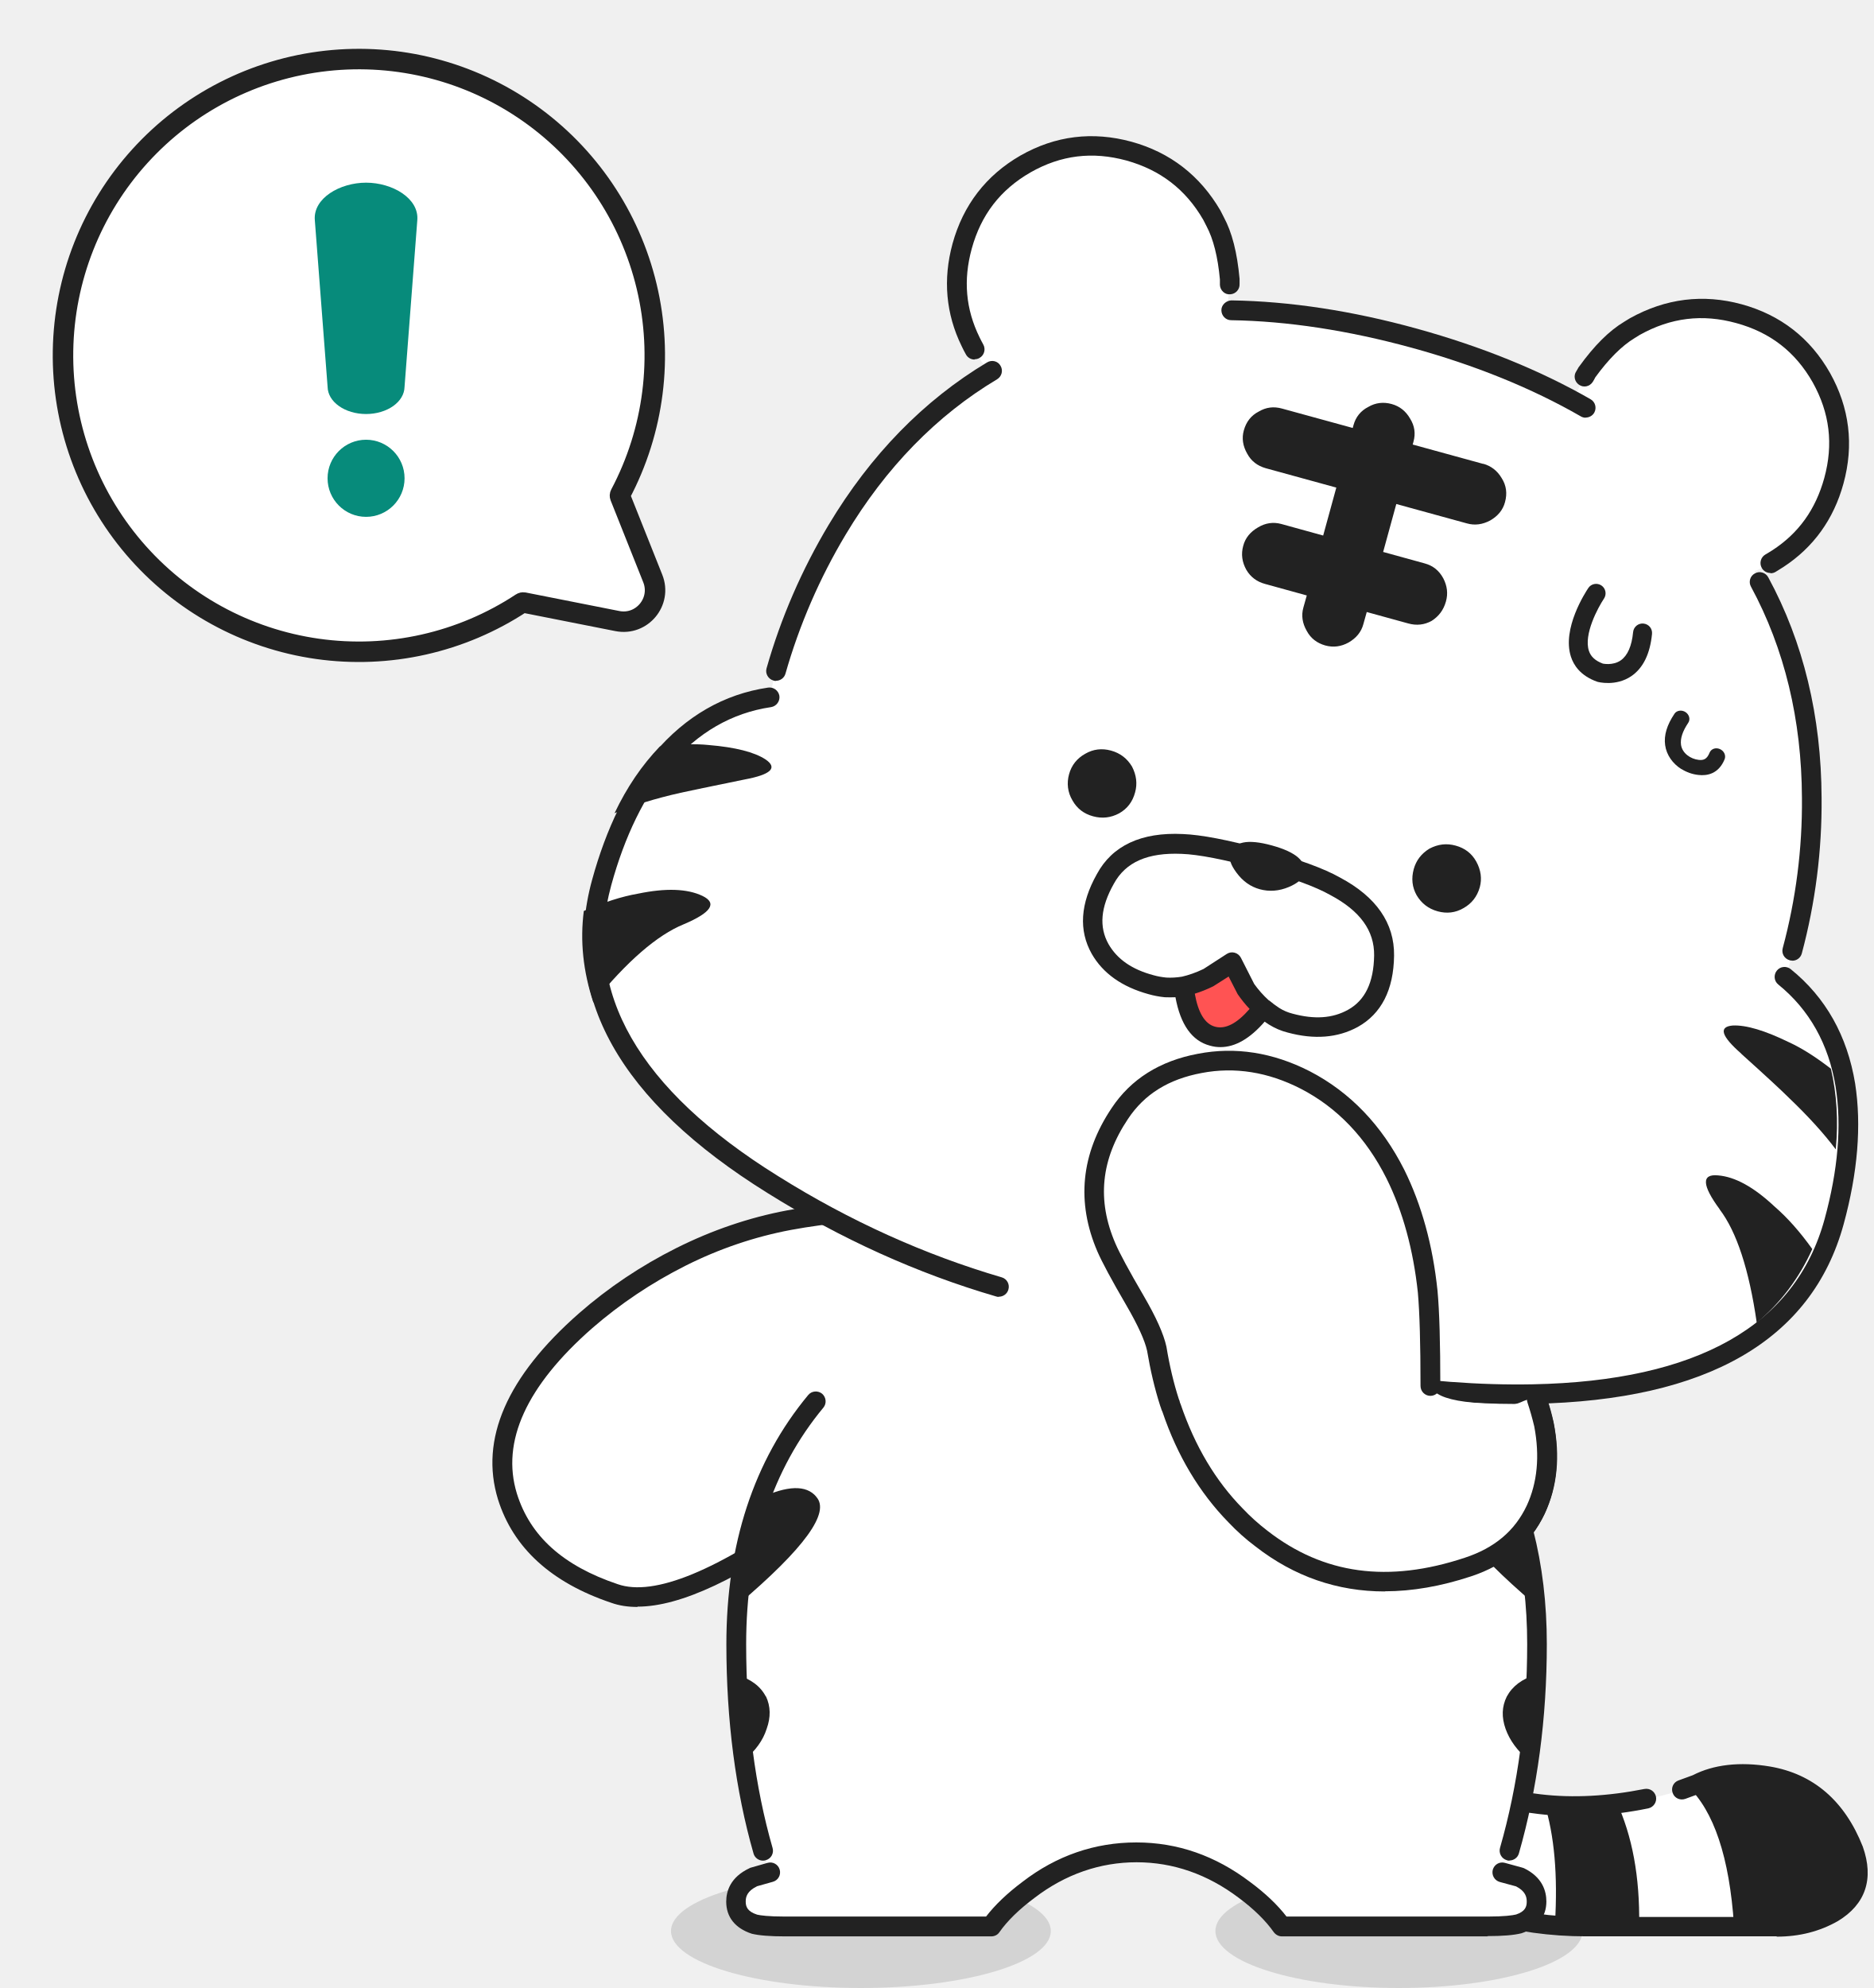
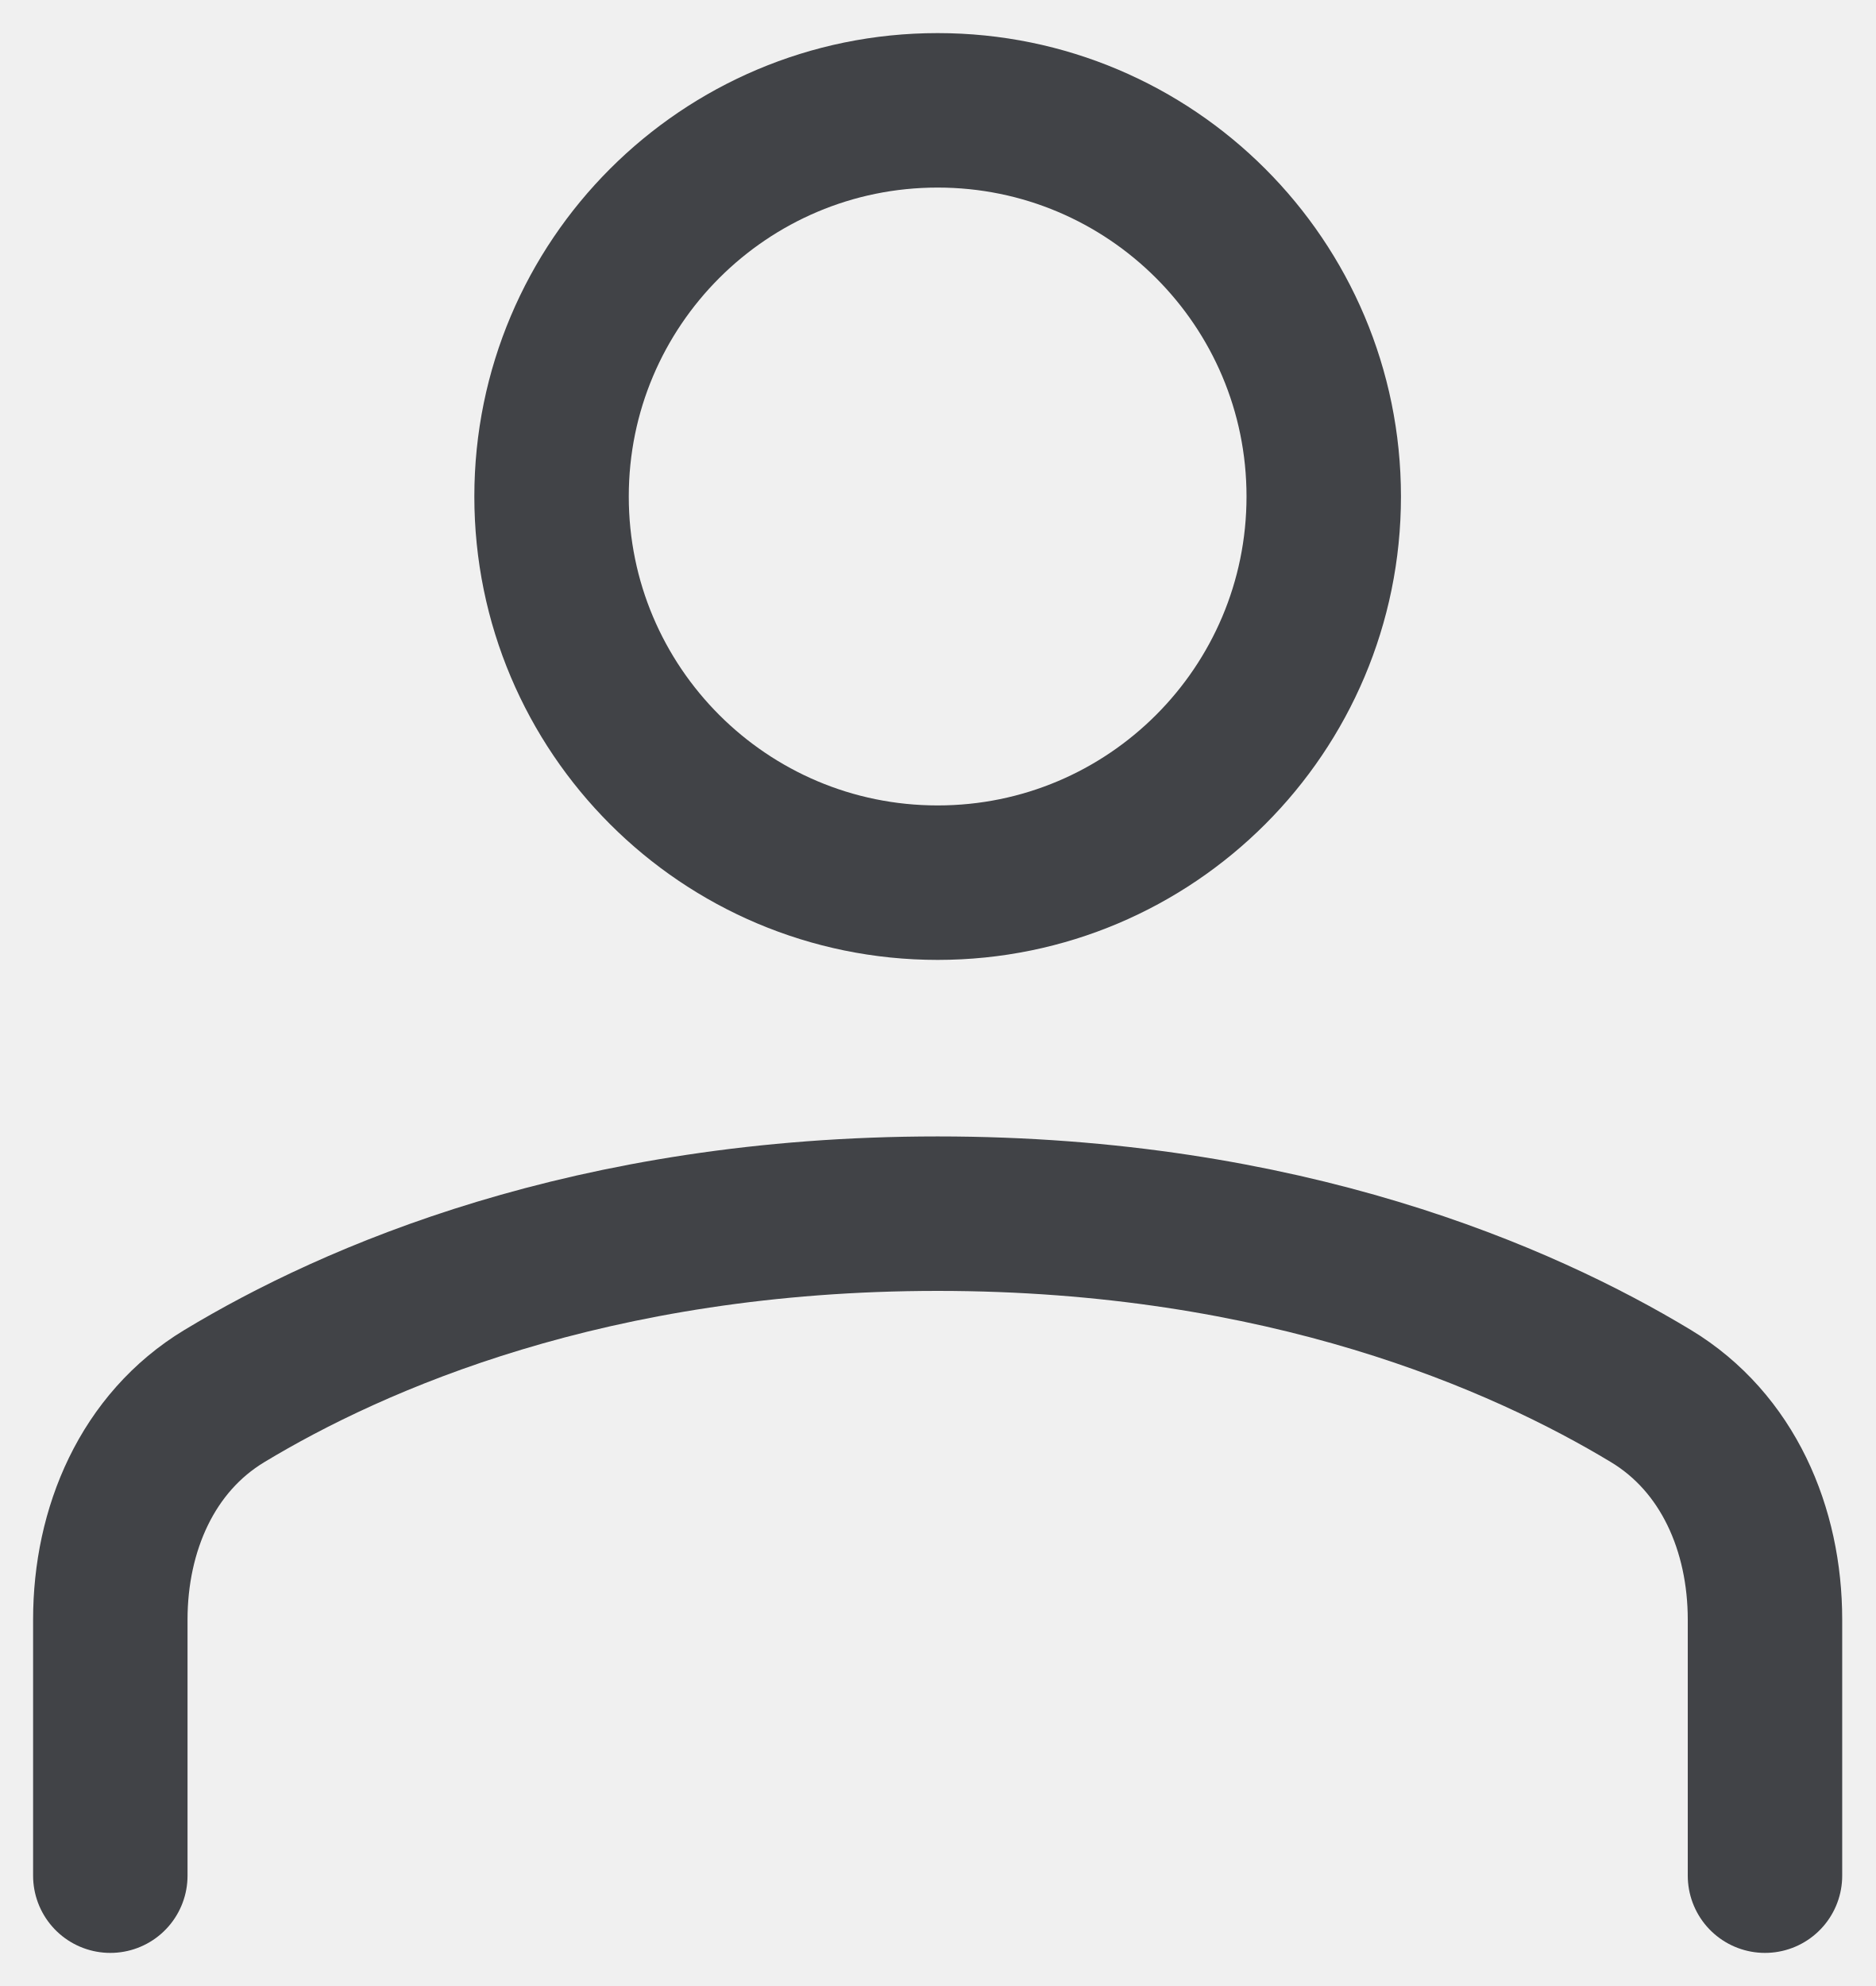
- <svg xmlns="http://www.w3.org/2000/svg" width="148" height="157" preserveAspectRatio="none" viewBox="0 0 148 157" fill="none">
-   <g id="Group 1020101968">
-     <ellipse id="Ellipse 1803" cx="68" cy="152.5" rx="15" ry="4.5" fill="#333333" fill-opacity="0.15" />
-     <ellipse id="Ellipse 1804" cx="110.5" cy="152.5" rx="14.5" ry="4.5" fill="#333333" fill-opacity="0.15" />
-     <g id="Group 1020101963">
-       <g id="Group 1020101969">
-         <path id="Path 50" d="M48.983 39.22C48.96 39.161 48.963 39.093 48.993 39.036C51.661 34 52.402 28.162 51.076 22.617C49.75 17.073 46.448 12.204 41.792 8.925C37.135 5.645 31.443 4.18 25.784 4.806C20.125 5.431 14.889 8.103 11.058 12.32C7.227 16.538 5.065 22.01 4.978 27.711C4.891 33.411 6.885 38.947 10.585 43.28C14.286 47.613 19.438 50.444 25.075 51.242C30.712 52.041 36.446 50.751 41.201 47.615C41.249 47.584 41.307 47.573 41.364 47.584L48.765 49.048C50.699 49.43 52.289 47.517 51.559 45.686L48.983 39.22Z" fill="white" stroke="#222222" stroke-width="1.617" stroke-linejoin="round" />
-         <g id="Vector">
-           <path fill-rule="evenodd" clip-rule="evenodd" d="M24.866 17.381C24.726 15.659 26.84 14.426 28.914 14.426C30.989 14.426 33.103 15.659 32.962 17.381L31.952 30.567C31.939 31.129 31.621 31.666 31.062 32.063C30.493 32.469 29.72 32.697 28.914 32.697C28.109 32.697 27.336 32.469 26.767 32.063C26.208 31.666 25.889 31.129 25.877 30.567L24.866 17.381Z" fill="#078B7B" />
-           <path d="M31.955 37.772C31.955 39.454 30.594 40.818 28.914 40.818C27.235 40.818 25.873 39.454 25.873 37.772C25.873 36.09 27.235 34.727 28.914 34.727C30.594 34.727 31.955 36.09 31.955 37.772Z" fill="#078B7B" />
-         </g>
-       </g>
-       <g id="Group 1020101961">
-         <g id="Group 1020101959">
-           <path id="Vector_2" d="M53.767 99.247C51.025 100.637 48.528 102.32 46.276 104.294C40.78 109.109 38.715 113.736 40.092 118.187C41.212 121.775 44.036 124.333 48.551 125.852C51.678 126.951 56.894 124.871 64.198 119.59C68.656 116.33 72.984 112.637 77.197 108.501C77.255 108.442 77.313 108.384 77.348 108.349L77.944 107.695C78.13 107.426 79.087 106.713 80.802 105.58C82.506 104.411 82.984 102.74 82.261 100.532C81.747 99.001 80.977 97.868 79.962 97.132C78.364 95.963 75.901 95.403 72.564 95.414C68.667 95.496 65.249 95.811 62.297 96.349C59.368 96.91 56.532 97.88 53.779 99.247H53.767Z" fill="white" />
-           <path id="Vector_3" d="M50.348 126.907C49.59 126.907 48.901 126.802 48.283 126.58C43.546 124.99 40.535 122.245 39.334 118.412C37.875 113.668 40.034 108.714 45.751 103.701C48.05 101.691 50.628 99.962 53.429 98.56C56.229 97.158 59.169 96.153 62.156 95.592C65.12 95.031 68.609 94.716 72.529 94.634C76.065 94.564 78.655 95.218 80.405 96.492C81.549 97.31 82.412 98.583 82.984 100.266C84.034 103.456 82.611 105.255 81.222 106.202C79.029 107.662 78.632 108.048 78.562 108.13L77.92 108.842L77.827 108.936L77.745 109.018C73.521 113.166 69.122 116.916 64.653 120.188C58.446 124.675 53.744 126.883 50.36 126.883L50.348 126.907ZM72.728 96.2H72.564C68.737 96.281 65.342 96.597 62.46 97.135C59.613 97.672 56.812 98.618 54.14 99.962C51.468 101.306 48.995 102.965 46.789 104.881C41.574 109.45 39.567 113.855 40.827 117.956C41.877 121.321 44.479 123.658 48.785 125.107C51.655 126.112 56.684 124.044 63.732 118.95C68.142 115.725 72.483 112.021 76.637 107.943L77.348 107.16C77.418 107.055 77.652 106.716 80.347 104.916C81.759 103.947 82.121 102.626 81.502 100.757C81.035 99.39 80.359 98.373 79.484 97.754C78.048 96.714 75.773 96.188 72.704 96.188L72.728 96.2Z" fill="#222222" />
-           <path id="Vector_4" d="M94.746 84.014C91.957 84.54 89.857 85.848 88.433 87.963C86.135 91.352 85.784 94.881 87.383 98.538C87.71 99.321 88.468 100.723 89.658 102.756C90.592 104.368 91.163 105.654 91.374 106.588C92.54 113.202 95.282 118.18 99.6 121.51C104.232 125.097 109.681 125.856 115.923 123.788C118.467 122.935 120.252 121.416 121.291 119.231C122.224 117.268 122.434 115.036 121.932 112.536C121.431 110.094 120.369 107.92 118.759 105.993C117.055 103.983 115.048 102.651 112.75 102.031C112.913 103.644 112.96 105.35 112.89 107.138C112.948 105.35 112.901 103.644 112.75 102.031C112.388 98.526 111.548 95.43 110.206 92.766C108.491 89.377 106.11 86.9 103.077 85.334C100.346 83.944 97.569 83.511 94.757 84.026L94.746 84.014Z" fill="white" />
-           <path id="Vector_5" d="M109.424 125.685C105.655 125.685 102.225 124.493 99.144 122.109C94.687 118.662 91.817 113.486 90.627 106.697C90.44 105.879 89.891 104.664 89.005 103.122C87.791 101.042 87.033 99.628 86.695 98.822C85.003 94.931 85.376 91.122 87.826 87.511C89.367 85.233 91.653 83.796 94.641 83.235C97.604 82.686 100.568 83.153 103.45 84.614C106.624 86.249 109.132 88.855 110.918 92.384C112.224 95.001 113.088 98.027 113.485 101.404C115.713 102.117 117.697 103.484 119.365 105.459C121.057 107.48 122.177 109.794 122.714 112.341C123.251 115.005 123.006 117.424 122.014 119.527C120.894 121.899 118.934 123.57 116.192 124.493C113.835 125.276 111.583 125.661 109.424 125.661V125.685ZM97.032 84.567C96.332 84.567 95.621 84.637 94.909 84.765C92.307 85.256 90.405 86.436 89.098 88.388C86.939 91.577 86.613 94.791 88.106 98.214C88.421 98.962 89.18 100.353 90.335 102.351C91.315 104.057 91.898 105.377 92.132 106.393C93.264 112.82 95.936 117.681 100.078 120.882C104.535 124.341 109.646 125.042 115.678 123.044C118.035 122.261 119.645 120.894 120.59 118.896C121.442 117.096 121.641 115.005 121.174 112.68C120.695 110.39 119.68 108.298 118.163 106.487C116.845 104.933 115.316 103.799 113.625 103.133C113.706 104.43 113.718 105.774 113.671 107.153C113.66 107.585 113.251 107.877 112.866 107.901C112.434 107.889 112.096 107.527 112.119 107.095C112.178 105.354 112.131 103.671 111.979 102.094C111.629 98.693 110.801 95.667 109.517 93.096C107.884 89.871 105.597 87.488 102.727 86.004C100.848 85.046 98.946 84.567 97.021 84.567H97.032Z" fill="#222222" />
-           <path id="Vector_6" d="M110.159 147.684C114.663 150.628 119.681 152.101 125.246 152.101H140.298C141.932 152.101 143.414 151.715 144.709 150.944C146.576 149.846 147.124 148.21 146.354 146.06C145.024 142.671 142.772 140.72 139.61 140.206C137.393 139.809 135.491 140.031 133.916 140.86C131.99 141.842 129.167 142.391 125.456 142.508C120.089 142.741 115.842 141.479 112.703 138.734C109.494 135.906 105.83 133.721 101.723 132.167C98.736 131.022 96.438 130.449 94.816 130.449C91.537 130.449 89.425 130.543 88.468 130.73C85.236 131.419 83.614 133.055 83.614 135.649C83.614 138.243 84.291 139.832 85.633 140.533C86.321 140.907 86.975 141.012 87.628 140.848C91.852 140.638 95.983 141.211 100.008 142.566C103.205 143.664 106.577 145.37 110.148 147.672L110.159 147.684Z" fill="white" />
-           <path id="Vector_7" d="M133.881 140.796L133.286 141.042C135.374 143.016 136.599 146.673 136.961 152.037H140.263C141.897 152.037 143.379 151.663 144.674 150.915C146.517 149.793 147.066 148.157 146.319 145.996C144.989 142.631 142.737 140.691 139.575 140.177C137.358 139.78 135.456 139.99 133.881 140.796ZM96.193 141.486C98.491 141.988 100.79 142.747 103.1 143.787C104.78 141.042 105.935 137.922 106.589 134.416C104.477 133.248 102.26 132.278 99.938 131.484C98.234 134.206 96.998 137.536 96.204 141.486M90.312 140.761C89.693 137.069 90.755 133.598 93.521 130.362C90.907 130.315 88.842 130.525 87.337 130.981C84.851 131.787 83.603 133.33 83.603 135.585C83.603 138.144 84.279 139.78 85.621 140.504C86.31 140.855 86.975 140.948 87.64 140.784L90.312 140.749M121.979 142.409C122.773 144.921 123.053 148.099 122.819 151.943C123.403 152.002 124.196 152.037 125.211 152.037H129.47C129.528 148.239 128.933 144.979 127.662 142.257C125.923 142.525 124.021 142.584 121.968 142.409M110.124 147.62C111.723 148.695 113.426 149.583 115.258 150.272C117.067 147.328 118.024 144.465 118.152 141.708C115.97 141.042 114.15 140.037 112.68 138.681H112.621C111.828 141.439 110.358 144.033 108.211 146.44L110.136 147.62H110.124Z" fill="#222222" />
-           <path id="Vector_8" d="M140.321 152.92H125.27C119.587 152.92 114.371 151.39 109.763 148.375C106.274 146.143 102.902 144.449 99.763 143.351C95.901 142.054 91.875 141.493 87.78 141.68C86.975 141.867 86.135 141.727 85.306 141.283C83.696 140.441 82.879 138.56 82.879 135.709C82.879 133.641 83.824 130.989 88.352 130.03C89.378 129.832 91.49 129.738 94.827 129.738C96.578 129.738 98.934 130.311 102.038 131.503C106.204 133.103 109.984 135.359 113.251 138.21C115.41 140.138 118.245 141.306 121.687 141.703C124.243 142.007 126.996 141.855 129.878 141.283C130.31 141.201 130.707 141.47 130.8 141.89C130.882 142.311 130.614 142.72 130.193 142.813C127.16 143.433 124.243 143.584 121.524 143.257C117.755 142.825 114.628 141.528 112.236 139.39C109.109 136.667 105.492 134.506 101.502 132.963C98.62 131.865 96.379 131.304 94.839 131.304C91.654 131.304 89.577 131.397 88.678 131.573C84.898 132.379 84.454 134.33 84.454 135.732C84.454 137.964 84.991 139.378 86.065 139.927C86.59 140.208 87.056 140.289 87.5 140.173C87.546 140.161 87.605 140.149 87.651 140.149C91.957 139.939 96.204 140.523 100.288 141.902C103.555 143.047 107.032 144.788 110.626 147.09C114.978 149.941 119.914 151.39 125.293 151.39H140.345C141.838 151.39 143.192 151.051 144.37 150.373C145.899 149.462 146.307 148.188 145.677 146.389C144.452 143.292 142.445 141.54 139.528 141.037C137.486 140.687 135.736 140.885 134.324 141.621L133.111 142.065C132.702 142.206 132.259 142.007 132.119 141.598C131.967 141.189 132.177 140.745 132.585 140.605L133.706 140.196C135.339 139.355 137.416 139.109 139.796 139.507C143.238 140.091 145.712 142.229 147.136 145.84C148.034 148.375 147.357 150.397 145.164 151.717C143.729 152.535 142.118 152.944 140.345 152.944L140.321 152.92Z" fill="#222222" />
-           <path id="Vector_9" d="M58.154 129.841C58.154 134.492 58.621 138.897 59.554 143.045C59.974 145.124 60.406 146.725 60.861 147.87L59.554 148.244C58.621 148.677 58.154 149.319 58.154 150.172C58.154 151.049 58.633 151.633 59.59 151.948C60.091 152.077 60.908 152.135 62.051 152.135H78.317C79.005 151.154 79.985 150.196 81.269 149.237C83.836 147.263 86.683 146.281 89.787 146.281C92.89 146.281 95.691 147.263 98.304 149.237C99.588 150.196 100.58 151.154 101.256 152.135H117.522C118.665 152.135 119.482 152.077 119.984 151.948C120.941 151.633 121.419 151.049 121.419 150.172C121.419 149.296 120.976 148.677 120.077 148.244L118.712 147.87C119.167 146.725 119.622 145.124 120.077 143.045C120.964 138.897 121.419 134.492 121.419 129.841C121.419 117.28 116.157 108.482 105.62 103.434C102.318 101.88 98.701 100.77 94.734 100.104L89.787 99.602C84.524 99.648 79.25 100.922 73.988 103.434C63.44 108.482 58.154 117.28 58.154 129.841Z" fill="white" />
-           <path id="Vector_10" d="M117.522 152.924H101.256C101 152.924 100.766 152.795 100.615 152.597C99.985 151.697 99.051 150.774 97.838 149.874C95.376 148.016 92.657 147.07 89.775 147.07C86.893 147.07 84.151 148.016 81.724 149.874C80.499 150.786 79.565 151.697 78.935 152.597C78.795 152.807 78.55 152.924 78.293 152.924H62.028C60.815 152.924 59.951 152.854 59.379 152.714C58.061 152.281 57.361 151.393 57.361 150.178C57.361 149.372 57.676 148.25 59.204 147.537C59.239 147.514 59.274 147.502 59.321 147.491L60.628 147.117C61.036 147 61.468 147.234 61.585 147.654C61.701 148.063 61.468 148.496 61.048 148.612L59.8 148.963C59.006 149.349 58.901 149.804 58.901 150.166C58.901 150.552 59.006 150.949 59.8 151.206C60.044 151.265 60.686 151.358 62.016 151.358H77.885C78.597 150.435 79.565 149.512 80.767 148.612C83.451 146.544 86.484 145.504 89.752 145.504C93.019 145.504 96.006 146.556 98.736 148.624C99.938 149.512 100.906 150.435 101.618 151.358H117.487C118.817 151.358 119.459 151.265 119.75 151.195C120.486 150.949 120.591 150.564 120.591 150.178C120.591 149.816 120.497 149.36 119.75 148.975L118.455 148.624C118.047 148.507 117.802 148.087 117.907 147.666C118.024 147.245 118.444 147 118.864 147.117L120.229 147.491C120.229 147.491 120.322 147.526 120.369 147.537C121.839 148.25 122.142 149.36 122.142 150.166C122.142 151.37 121.442 152.27 120.17 152.679C119.552 152.831 118.689 152.901 117.475 152.901L117.522 152.924ZM60.266 146.942C59.928 146.942 59.613 146.719 59.519 146.381C58.096 141.415 57.373 135.853 57.373 129.847C57.373 121.948 59.543 115.335 63.837 110.17C64.105 109.843 64.595 109.796 64.933 110.065C65.26 110.346 65.307 110.836 65.038 111.163C60.99 116.036 58.936 122.334 58.936 129.847C58.936 135.701 59.636 141.123 61.025 145.948C61.141 146.357 60.908 146.79 60.488 146.906C60.418 146.93 60.348 146.942 60.278 146.942H60.266ZM119.237 146.942C119.167 146.942 119.097 146.942 119.015 146.906C118.607 146.79 118.362 146.357 118.479 145.937C119.902 140.982 120.626 135.561 120.626 129.835C120.626 123.701 119.26 118.361 116.553 113.991C116.332 113.629 116.437 113.15 116.81 112.916C117.172 112.694 117.65 112.799 117.884 113.173C120.731 117.8 122.177 123.409 122.177 129.835C122.177 135.713 121.431 141.275 119.972 146.369C119.879 146.708 119.564 146.93 119.225 146.93L119.237 146.942Z" fill="#222222" />
-           <path id="Vector_11" d="M60.488 133.978C60.068 133.172 59.309 132.599 58.189 132.261C58.294 134.773 58.493 137.016 58.784 138.991C59.671 138.266 60.266 137.448 60.558 136.525C60.885 135.614 60.873 134.761 60.499 133.967M64.467 118.192C63.673 117.258 62.191 117.304 60.021 118.321C59.111 120.856 58.528 123.661 58.283 126.734C63.545 122.27 65.61 119.431 64.467 118.204V118.192Z" fill="#222222" />
-           <path id="Vector_12" d="M121.291 132.264C120.217 132.592 119.459 133.164 119.015 133.982C118.619 134.777 118.595 135.618 118.922 136.541C119.249 137.452 119.855 138.27 120.731 139.006C121.057 136.412 121.244 134.169 121.291 132.276M119.459 118.301C117.277 117.285 115.795 117.238 115.013 118.173C113.94 119.4 116.005 122.239 121.232 126.703C120.999 123.711 120.416 120.907 119.459 118.29V118.301Z" fill="#222222" />
-           <path id="Vector_13" d="M137.334 24.788C140.216 25.583 142.387 27.265 143.845 29.836C145.292 32.406 145.619 35.129 144.837 37.992C144.114 40.632 142.632 42.677 140.415 44.138C140.228 44.255 140.041 44.383 139.831 44.5C137.253 45.961 134.534 46.299 131.652 45.517C128.77 44.734 126.611 43.039 125.106 40.457C123.659 37.886 123.333 35.164 124.114 32.301C124.371 31.378 124.709 30.537 125.129 29.777C125.199 29.672 125.269 29.555 125.316 29.439C126.46 27.861 127.568 26.739 128.653 26.097L129.12 25.805C131.734 24.344 134.464 24.017 137.323 24.8L137.334 24.788Z" fill="white" />
-           <path id="Vector_14" d="M139.831 45.249C139.563 45.249 139.295 45.109 139.155 44.852C138.944 44.478 139.073 43.999 139.446 43.789C139.633 43.684 139.808 43.567 139.983 43.462C142.072 42.106 143.402 40.237 144.09 37.76C144.825 35.084 144.522 32.607 143.18 30.2C141.815 27.793 139.831 26.25 137.136 25.514C134.464 24.778 131.967 25.082 129.517 26.449L129.085 26.718C128.105 27.314 127.066 28.342 126.005 29.802C125.946 29.931 125.876 30.048 125.794 30.176C125.549 30.538 125.071 30.632 124.721 30.387C124.359 30.141 124.266 29.662 124.511 29.312C124.558 29.242 124.604 29.16 124.639 29.09C124.663 29.043 124.686 28.996 124.721 28.961C125.935 27.279 127.101 26.122 128.291 25.409L128.747 25.129C131.57 23.563 134.522 23.201 137.568 24.03C140.636 24.872 142.982 26.694 144.545 29.452C146.085 32.198 146.447 35.142 145.607 38.192C144.837 41.008 143.238 43.228 140.858 44.782C140.66 44.91 140.45 45.039 140.24 45.168C140.123 45.238 139.983 45.273 139.855 45.273L139.831 45.249Z" fill="#222222" />
-           <path id="Vector_15" d="M89.168 11.98C86.286 11.186 83.568 11.525 80.989 12.997C78.434 14.469 76.765 16.631 75.983 19.493C75.26 22.134 75.482 24.646 76.648 27.042C76.742 27.24 76.847 27.439 76.963 27.649C78.422 30.232 80.604 31.914 83.474 32.697C86.345 33.48 89.063 33.153 91.677 31.692C94.232 30.22 95.901 28.058 96.683 25.195C96.939 24.272 97.079 23.373 97.103 22.496C97.103 22.368 97.103 22.239 97.103 22.111C96.928 20.171 96.543 18.64 95.936 17.53L95.679 17.04C94.174 14.457 91.992 12.763 89.133 11.98H89.168Z" fill="white" />
-           <path id="Vector_16" d="M76.975 28.395C76.707 28.395 76.438 28.254 76.298 27.997C76.17 27.775 76.065 27.565 75.96 27.343C74.711 24.796 74.466 22.073 75.236 19.246C76.076 16.196 77.885 13.847 80.604 12.282C83.357 10.716 86.298 10.354 89.378 11.195C92.424 12.036 94.781 13.859 96.391 16.617L96.659 17.142C97.312 18.346 97.721 19.947 97.908 22.015C97.908 22.062 97.908 22.108 97.908 22.167C97.908 22.248 97.908 22.342 97.908 22.424C97.931 22.856 97.604 23.218 97.172 23.242C96.752 23.288 96.379 22.938 96.356 22.506C96.356 22.365 96.356 22.213 96.356 22.073C96.192 20.274 95.831 18.86 95.294 17.855L95.037 17.353C93.649 14.957 91.653 13.427 88.981 12.679C86.286 11.943 83.801 12.247 81.397 13.614C79.005 14.992 77.488 16.967 76.753 19.643C76.076 22.12 76.275 24.41 77.372 26.642C77.465 26.829 77.558 27.016 77.663 27.203C77.873 27.577 77.745 28.056 77.372 28.266C77.255 28.336 77.115 28.371 76.987 28.371L76.975 28.395Z" fill="#222222" />
-           <path id="Vector_17" d="M142.55 56.431C140.018 41.591 129.75 31.695 111.723 26.74C93.695 21.786 79.81 25.034 70.044 36.485C65.143 42.199 62.063 48.403 60.803 55.122C57.489 55.613 54.654 57.237 52.308 60.018C50.231 62.507 48.645 65.743 47.548 69.751C45.133 78.561 49.648 86.507 61.083 93.623C66.812 97.198 72.751 99.885 78.924 101.697L101.641 107.948L107.569 109.128C112.364 109.887 116.88 110.226 121.116 110.144C134.557 109.887 142.48 105.354 144.895 96.544C145.992 92.536 146.295 88.949 145.794 85.747C145.21 82.16 143.6 79.309 140.986 77.194C143.308 70.768 143.833 63.862 142.55 56.442V56.431Z" fill="white" />
-           <path id="Vector_18" d="M119.855 110.878C115.947 110.878 111.769 110.527 107.417 109.838L101.455 108.658C101.035 108.576 100.755 108.167 100.848 107.746C100.941 107.325 101.338 107.045 101.758 107.139L107.686 108.319C112.388 109.066 116.892 109.405 121.069 109.324C134.056 109.066 141.815 104.685 144.113 96.295C145.175 92.416 145.479 88.899 144.989 85.826C144.44 82.461 142.912 79.738 140.461 77.752C140.123 77.483 140.076 76.992 140.345 76.654C140.613 76.315 141.103 76.268 141.441 76.537C144.207 78.769 145.91 81.806 146.529 85.569C147.042 88.864 146.739 92.603 145.619 96.692C143.11 105.83 134.861 110.597 121.104 110.866C120.695 110.866 120.275 110.878 119.855 110.878ZM78.888 102.418C78.819 102.418 78.749 102.418 78.667 102.383C72.459 100.572 66.392 97.826 60.639 94.227C48.925 86.948 44.258 78.628 46.766 69.491C47.886 65.401 49.543 62.025 51.69 59.466C54.164 56.556 57.186 54.815 60.675 54.301C61.095 54.243 61.491 54.535 61.561 54.955C61.62 55.376 61.328 55.773 60.908 55.843C57.804 56.299 55.109 57.853 52.892 60.471C50.897 62.854 49.345 66.032 48.283 69.9C45.984 78.289 50.418 86.025 61.48 92.895C67.115 96.424 73.054 99.1 79.122 100.876C79.53 100.992 79.775 101.425 79.647 101.845C79.554 102.184 79.239 102.406 78.9 102.406L78.888 102.418ZM141.558 75.859C141.488 75.859 141.418 75.859 141.36 75.836C140.94 75.719 140.695 75.298 140.811 74.877C141.85 71.022 142.363 67.025 142.328 63.018C142.305 56.837 140.951 51.228 138.303 46.332C138.093 45.958 138.233 45.479 138.618 45.281C138.991 45.07 139.47 45.222 139.668 45.596C142.445 50.714 143.857 56.58 143.88 63.018C143.915 67.166 143.39 71.29 142.317 75.298C142.223 75.649 141.908 75.871 141.57 75.871L141.558 75.859ZM61.293 53.775C61.223 53.775 61.153 53.775 61.083 53.74C60.675 53.623 60.429 53.191 60.546 52.782C61.678 48.798 63.335 44.989 65.459 41.436C68.761 35.921 72.973 31.61 77.967 28.619C78.34 28.396 78.819 28.513 79.028 28.887C79.25 29.261 79.122 29.729 78.76 29.951C73.988 32.801 69.962 36.926 66.789 42.231C64.735 45.666 63.136 49.358 62.04 53.203C61.946 53.542 61.631 53.764 61.293 53.764V53.775ZM125.246 32.989C125.118 32.989 124.978 32.953 124.861 32.883C120.987 30.652 116.483 28.829 111.501 27.462C106.507 26.095 101.711 25.358 97.243 25.288C96.811 25.288 96.472 24.926 96.472 24.494C96.472 24.061 96.869 23.734 97.266 23.723C101.863 23.793 106.799 24.541 111.909 25.954C117.02 27.368 121.641 29.238 125.631 31.528C126.005 31.738 126.133 32.217 125.923 32.591C125.783 32.837 125.514 32.977 125.246 32.977V32.989Z" fill="#222222" />
-           <path id="Vector_19" d="M117.16 36.638L111.583 35.107L111.641 34.897C111.828 34.231 111.734 33.623 111.373 33.05C111.034 32.466 110.556 32.081 109.914 31.905C109.272 31.73 108.642 31.8 108.071 32.139C107.476 32.443 107.079 32.934 106.904 33.588L106.846 33.798L101.268 32.268C100.603 32.081 99.996 32.162 99.425 32.501C98.829 32.805 98.433 33.307 98.246 33.985C98.071 34.605 98.164 35.224 98.514 35.831C98.829 36.416 99.32 36.789 99.973 36.976L105.55 38.507L104.512 42.293L101.21 41.382C100.568 41.206 99.95 41.3 99.366 41.65C98.76 42.001 98.363 42.48 98.199 43.099C98.013 43.765 98.106 44.396 98.445 45.004C98.783 45.576 99.273 45.938 99.915 46.114L103.217 47.025L102.948 47.983C102.773 48.602 102.867 49.222 103.217 49.829C103.532 50.414 104.022 50.788 104.675 50.974C105.317 51.15 105.924 51.068 106.519 50.741C107.126 50.39 107.522 49.911 107.686 49.292L107.954 48.334L111.221 49.233C111.886 49.42 112.505 49.35 113.076 49.035C113.648 48.673 114.021 48.17 114.208 47.504C114.383 46.885 114.313 46.277 113.998 45.67C113.671 45.062 113.181 44.665 112.516 44.49L109.249 43.59L110.288 39.804L115.865 41.335C116.483 41.51 117.102 41.428 117.709 41.101C118.315 40.751 118.712 40.272 118.875 39.652C119.062 38.974 118.98 38.343 118.619 37.771C118.269 37.175 117.779 36.801 117.16 36.626V36.638Z" fill="#222222" />
-           <path id="Vector_20" d="M60.476 59.981C59.59 59.397 58.084 59.011 55.961 58.836C54.969 58.731 53.697 58.766 52.122 58.953C50.698 60.425 49.508 62.189 48.54 64.222C49.998 63.603 51.737 63.066 53.755 62.61C54.444 62.458 56.124 62.108 58.819 61.558C60.885 61.173 61.445 60.647 60.476 59.981Z" fill="#222222" />
-           <path id="Vector_21" d="M46.871 79.176C49.532 75.904 51.912 73.848 54 72.995C56.182 72.072 56.672 71.324 55.482 70.752C54.28 70.179 52.589 70.121 50.395 70.576C49.111 70.798 47.688 71.254 46.113 71.944C45.809 74.304 46.054 76.711 46.871 79.176Z" fill="#222222" />
-           <path id="Vector_22" d="M137.521 83.208C139.481 84.972 140.73 86.129 141.29 86.69C142.795 88.127 144.032 89.482 145 90.768C145.21 88.524 145.082 86.398 144.615 84.4C143.39 83.453 142.293 82.764 141.325 82.32C139.411 81.385 137.929 80.941 136.868 80.988C135.724 81.081 135.946 81.817 137.533 83.208H137.521Z" fill="#222222" />
-           <path id="Vector_23" d="M135.829 95.512C137.171 97.276 138.151 100.256 138.758 104.462C140.648 102.885 142.107 100.945 143.145 98.643C142.188 97.3 141.197 96.178 140.158 95.278C138.513 93.736 137.031 92.93 135.701 92.825C134.382 92.696 134.429 93.596 135.829 95.5V95.512Z" fill="#222222" />
-           <path id="Vector_24" d="M95.376 77.227C94.711 77.542 94.081 77.764 93.474 77.893C93.731 80.183 94.489 81.492 95.737 81.819C97.009 82.169 98.328 81.433 99.716 79.587C99.215 79.155 98.771 78.641 98.363 78.045L97.313 75.988L95.387 77.227H95.376Z" fill="#FF5353" />
-           <path id="Vector_25" d="M109.296 75.461C109.319 73.194 108.036 71.371 105.422 69.981C104.232 69.303 102.272 68.59 99.529 67.831C96.787 67.095 94.734 66.697 93.357 66.651C90.382 66.51 88.351 67.433 87.278 69.42C86.1 71.5 85.959 73.334 86.858 74.935C87.651 76.302 88.981 77.249 90.872 77.763C91.233 77.868 91.607 77.938 92.004 77.973C92.482 78.008 92.972 77.973 93.462 77.891C94.069 77.763 94.71 77.529 95.364 77.225L97.289 75.987L98.339 78.043C98.748 78.639 99.203 79.153 99.693 79.585C99.973 79.819 100.265 80.029 100.568 80.228C100.965 80.485 101.396 80.672 101.863 80.789C103.753 81.303 105.399 81.186 106.799 80.415C108.409 79.515 109.237 77.868 109.261 75.449L109.296 75.461Z" fill="white" />
-           <path id="Vector_26" d="M96.391 82.694C96.111 82.694 95.842 82.659 95.562 82.577C94.15 82.203 93.24 80.918 92.844 78.756C92.552 78.767 92.272 78.767 91.992 78.756C91.537 78.709 91.117 78.627 90.708 78.51C88.631 77.938 87.115 76.875 86.228 75.321C85.189 73.474 85.329 71.359 86.636 69.034C87.85 66.779 90.148 65.704 93.439 65.868C94.885 65.926 96.962 66.323 99.774 67.083C102.598 67.866 104.582 68.59 105.842 69.303C108.701 70.822 110.147 72.902 110.112 75.472C110.077 78.172 109.109 80.064 107.242 81.104C105.655 81.969 103.8 82.109 101.723 81.548C101.198 81.42 100.685 81.198 100.218 80.906C100.101 80.836 99.996 80.754 99.891 80.684C98.736 82.016 97.569 82.694 96.402 82.694H96.391ZM94.372 78.475C94.641 79.994 95.177 80.871 95.971 81.081C96.787 81.303 97.698 80.836 98.701 79.679C98.363 79.328 98.048 78.931 97.756 78.51L97.044 77.12L95.831 77.891C95.305 78.148 94.827 78.335 94.372 78.475ZM100.253 79.013C100.498 79.223 100.766 79.422 101.035 79.597C101.361 79.807 101.723 79.959 102.096 80.053C103.823 80.52 105.247 80.427 106.472 79.749C107.825 79.001 108.502 77.587 108.537 75.461C108.561 73.498 107.429 71.932 105.072 70.682C103.917 70.028 102.003 69.326 99.343 68.59C96.682 67.877 94.664 67.48 93.345 67.433C90.662 67.317 88.911 68.076 87.978 69.794C86.928 71.652 86.799 73.206 87.558 74.561C88.246 75.753 89.401 76.559 91.105 77.015C91.432 77.108 91.77 77.167 92.12 77.202C92.505 77.225 92.925 77.202 93.357 77.132C93.87 77.015 94.454 76.816 95.061 76.524L96.904 75.332C97.091 75.215 97.312 75.18 97.522 75.239C97.733 75.297 97.907 75.437 98.013 75.636L99.063 77.704C99.378 78.148 99.786 78.616 100.229 79.013H100.253Z" fill="#222222" />
-           <path id="Vector_27" d="M97.161 67.454C97.056 67.84 97.219 68.319 97.663 68.915C98.164 69.593 98.771 70.025 99.495 70.224C100.253 70.434 101.023 70.376 101.805 70.048C102.482 69.756 102.878 69.429 102.983 69.043C103.252 68.062 102.412 67.302 100.451 66.765C98.538 66.239 97.441 66.461 97.173 67.443L97.161 67.454Z" fill="#222222" />
-           <path id="Vector_28" d="M87.756 59.277C87.033 59.079 86.356 59.161 85.726 59.523C85.073 59.885 84.641 60.422 84.443 61.135C84.244 61.848 84.326 62.572 84.711 63.215C85.073 63.858 85.609 64.267 86.333 64.465C87.056 64.664 87.745 64.582 88.398 64.232C89.04 63.869 89.46 63.32 89.658 62.572C89.845 61.895 89.763 61.217 89.413 60.539C89.028 59.897 88.48 59.476 87.756 59.277Z" fill="#222222" />
-           <path id="Vector_29" d="M116.6 68.032C116.238 67.389 115.702 66.981 114.978 66.782C114.255 66.583 113.59 66.665 112.913 67.016C112.259 67.413 111.851 67.962 111.664 68.64C111.466 69.376 111.536 70.065 111.898 70.708C112.283 71.35 112.831 71.771 113.555 71.97C114.278 72.168 114.955 72.087 115.585 71.724C116.238 71.362 116.67 70.813 116.88 70.077C117.067 69.399 116.973 68.71 116.6 68.032Z" fill="#222222" />
-           <path id="Vector_30" d="M94.757 83.989C91.957 84.503 89.857 85.823 88.445 87.95C86.169 91.35 85.808 94.879 87.383 98.536C87.71 99.307 88.468 100.709 89.658 102.742C90.592 104.343 91.163 105.605 91.374 106.54C91.618 108.036 91.957 109.438 92.365 110.746C92.389 110.805 92.412 110.863 92.424 110.898C92.447 111.003 92.482 111.12 92.552 111.237C93.695 114.602 95.376 117.418 97.593 119.673C98.211 120.339 98.9 120.947 99.646 121.508C104.243 125.083 109.681 125.831 115.947 123.751C118.479 122.922 120.264 121.414 121.291 119.241C122.201 117.266 122.422 115.023 121.944 112.511C121.781 111.81 121.594 111.144 121.384 110.513C121.092 110.407 120.684 110.478 120.136 110.735C119.575 110.968 119.155 111.027 118.864 110.922C117.615 110.875 116.577 110.805 115.725 110.7C114.126 110.489 113.216 110.08 112.983 109.449C112.983 106.084 112.913 103.607 112.761 102.006C112.388 98.501 111.536 95.404 110.206 92.729C108.502 89.34 106.134 86.863 103.088 85.286C100.335 83.872 97.558 83.44 94.757 83.977V83.989Z" fill="white" />
-           <path id="Vector_31" d="M109.377 125.683C105.632 125.683 102.213 124.503 99.168 122.131C98.398 121.558 97.674 120.904 97.021 120.214C94.746 117.889 92.984 114.956 91.817 111.498C91.77 111.416 91.724 111.288 91.689 111.159C91.665 111.112 91.653 111.054 91.63 110.995C91.198 109.652 90.86 108.191 90.603 106.672C90.428 105.866 89.88 104.662 88.993 103.132C87.78 101.052 87.033 99.65 86.683 98.844C85.003 94.953 85.376 91.132 87.803 87.51C89.32 85.219 91.618 83.782 94.617 83.221C97.569 82.649 100.545 83.116 103.45 84.6C106.635 86.248 109.144 88.865 110.918 92.382C112.283 95.139 113.17 98.341 113.543 101.928C113.695 103.564 113.765 106.088 113.765 109.453C113.765 109.885 113.415 110.236 112.983 110.236C112.551 110.236 112.201 109.885 112.201 109.453C112.201 106.135 112.131 103.658 111.991 102.08C111.629 98.692 110.801 95.654 109.517 93.071C107.907 89.858 105.62 87.463 102.738 85.979C100.16 84.659 97.523 84.238 94.909 84.74C92.295 85.231 90.393 86.411 89.098 88.362C86.951 91.564 86.625 94.789 88.106 98.213C88.421 98.949 89.168 100.339 90.335 102.337C91.315 104.02 91.91 105.34 92.132 106.357C92.377 107.852 92.704 109.231 93.112 110.493C93.147 110.563 93.182 110.657 93.194 110.738C93.194 110.738 93.205 110.797 93.252 110.89C94.384 114.22 96.029 116.966 98.153 119.128C98.759 119.77 99.413 120.355 100.113 120.892C104.547 124.339 109.646 125.029 115.702 123.019C118.047 122.248 119.645 120.904 120.591 118.906C121.431 117.095 121.629 114.992 121.186 112.655C121.034 112.012 120.847 111.358 120.649 110.762C120.509 110.353 120.731 109.909 121.139 109.78C121.547 109.64 121.991 109.862 122.119 110.271C122.329 110.914 122.527 111.615 122.702 112.327C123.216 115.027 122.971 117.445 122.002 119.56C120.871 121.932 118.922 123.591 116.192 124.491C113.823 125.274 111.548 125.671 109.389 125.671L109.377 125.683Z" fill="#222222" />
-           <path id="Vector_32" d="M126.15 53.837C124.805 53.358 124.292 52.507 124.084 51.87C123.352 49.637 125.244 46.758 125.452 46.44C125.68 46.096 126.146 46.008 126.488 46.236C126.831 46.464 126.92 46.931 126.692 47.274C126.217 47.985 125.073 50.101 125.501 51.4C125.653 51.867 126.015 52.187 126.604 52.408C126.586 52.401 127.387 52.591 128.02 52.149C128.558 51.768 128.886 51.025 128.993 49.918C129.033 49.508 129.396 49.202 129.815 49.245C130.234 49.289 130.529 49.649 130.486 50.068C130.332 51.636 129.785 52.756 128.86 53.392C127.628 54.236 126.215 53.86 126.159 53.84L126.15 53.837Z" fill="#222222" />
-           <path id="Vector_33" d="M132.805 60.739C132.115 60.304 131.63 59.623 131.523 58.849C131.415 58.075 131.657 57.264 132.264 56.361C132.441 56.096 132.841 56.045 133.131 56.237C133.428 56.432 133.53 56.809 133.349 57.08C132.894 57.757 132.713 58.323 132.775 58.811C132.872 59.505 133.551 59.941 134.172 60.011C134.545 60.053 134.822 59.971 135.036 59.435C135.161 59.138 135.516 59.013 135.846 59.156C136.183 59.304 136.339 59.659 136.221 59.961C135.744 61.129 134.831 61.279 134.153 61.201C133.663 61.15 133.205 60.981 132.809 60.732L132.805 60.739Z" fill="#222222" />
-         </g>
-       </g>
-     </g>
+ <svg xmlns="http://www.w3.org/2000/svg" width="17" height="18" viewBox="0 0 17 18" fill="none">
+   <g id="live area">
+     <path id="Ellipse 453" d="M12 4.5C12 6.433 10.433 8 8.5 8C6.567 8 5 6.433 5 4.5C5 2.567 6.567 1 8.5 1C10.433 1 12 2.567 12 4.5Z" stroke="#414347" stroke-width="1.4" />
+     <path id="Rectangle 2418" d="M16 17V14.679C16 13.862 15.665 13.075 14.966 12.653C13.798 11.948 11.643 11 8.5 11C5.357 11 3.202 11.948 2.034 12.653C1.335 13.075 1 13.862 1 14.679V17" stroke="#414347" stroke-width="1.4" stroke-linecap="round" stroke-linejoin="round" />
  </g>
</svg>
